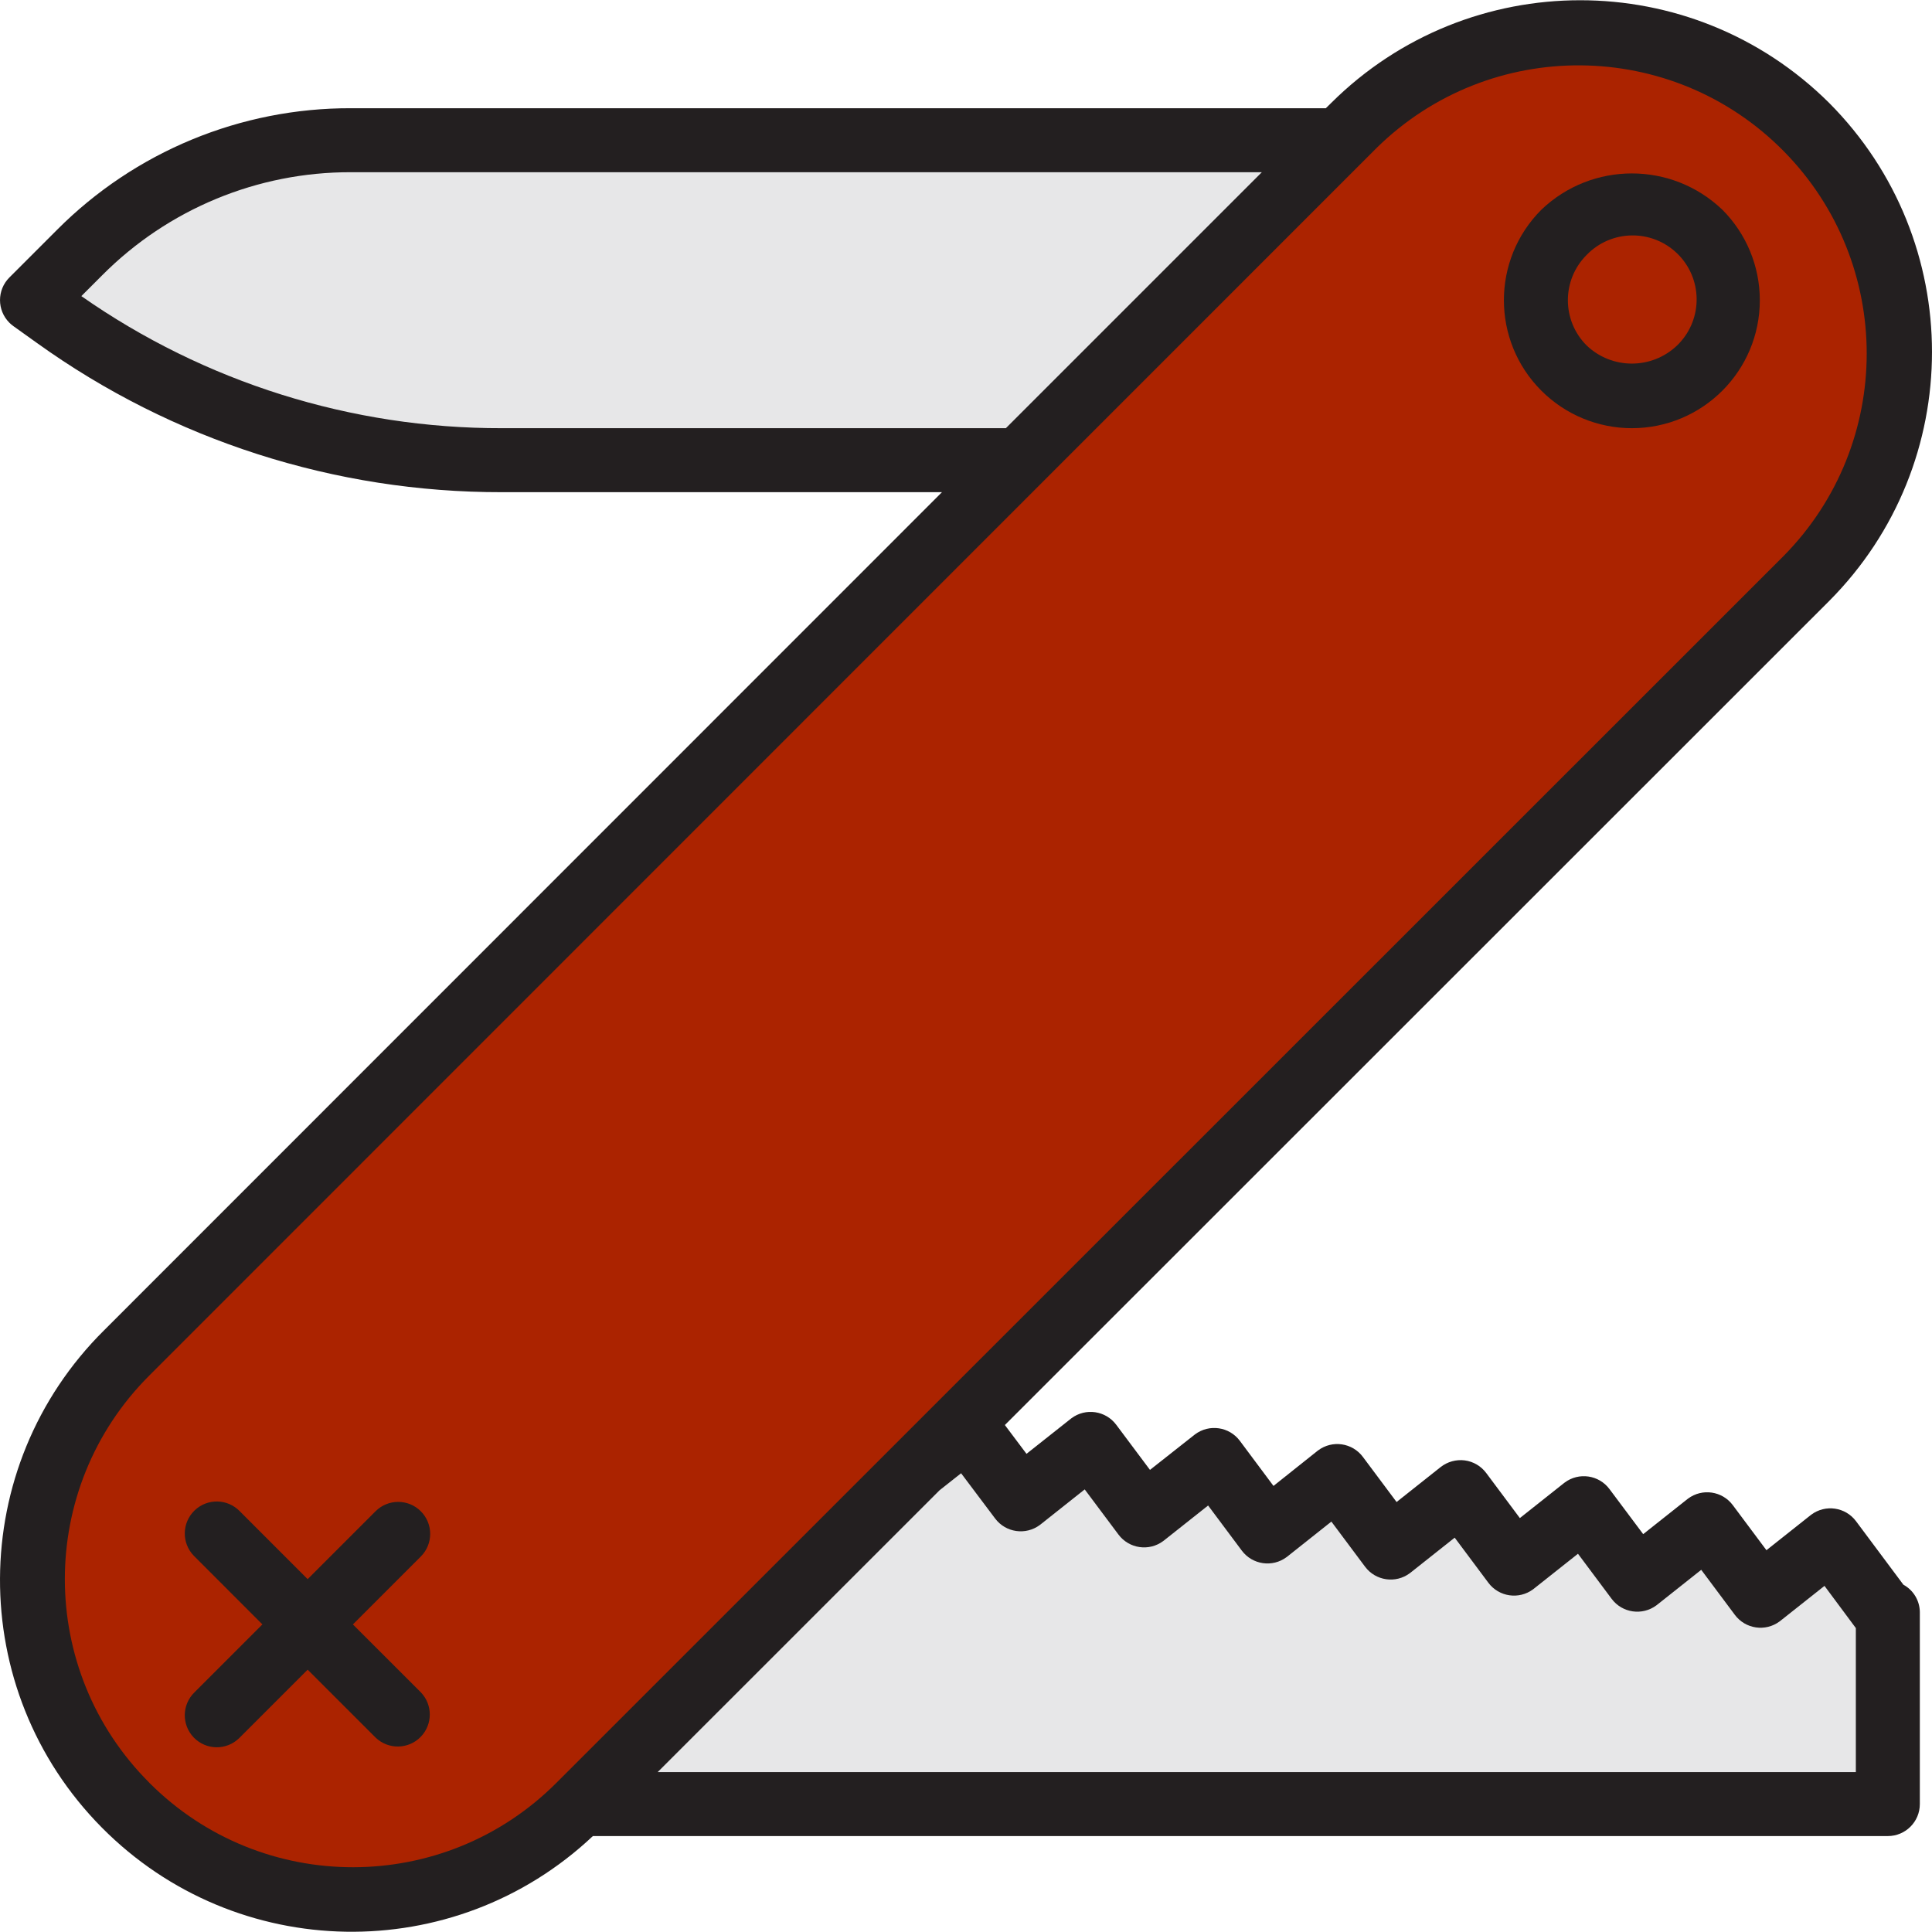
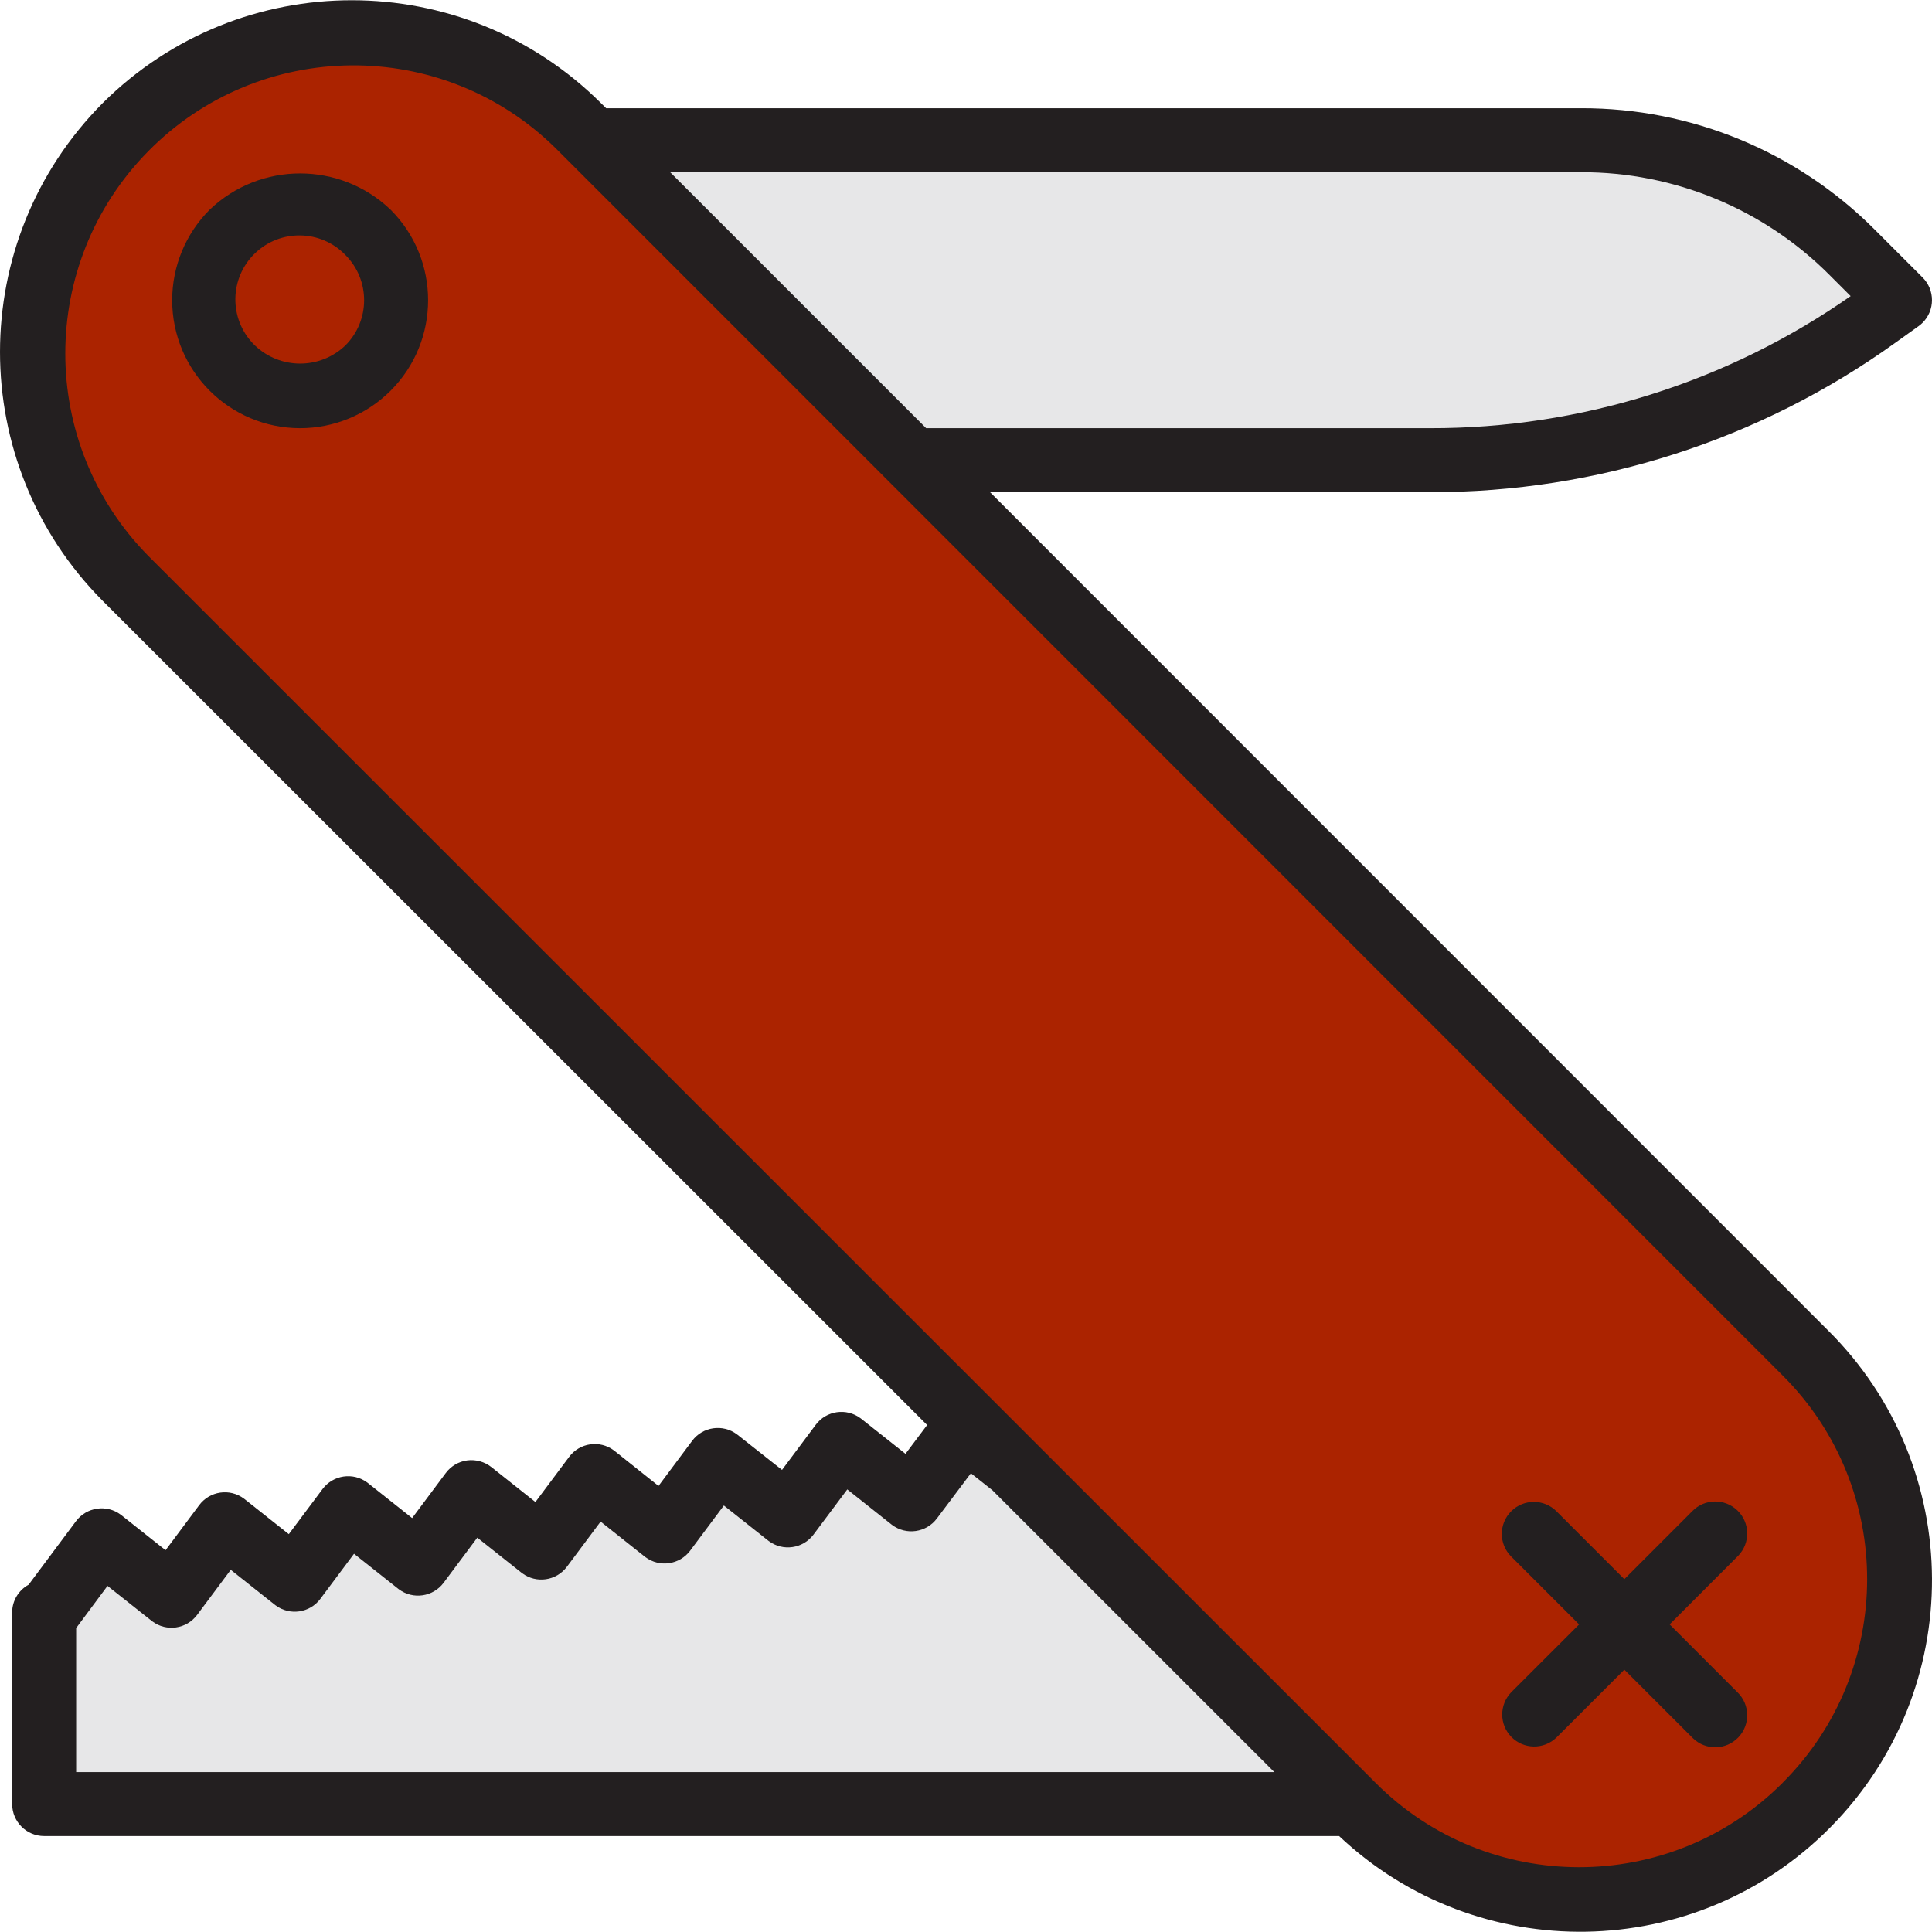
<svg xmlns="http://www.w3.org/2000/svg" version="1.1" width="512" height="512" viewBox="0 0 483.044 483.044" xml:space="preserve">
-   <path style="fill:#AB2300;" d="M475.042,88.018c0.035-44.183-35.754-80.028-79.937-80.063c-21.235-0.017-41.605,8.41-56.623,23.423   l-3.68,3.68l-80,80l-223.12,223.2c-30.694,31.78-29.814,82.426,1.966,113.12c31.002,29.942,80.152,29.942,111.154,0l87.576-87.52   l-7.096-0.928l7.096,0.928l219.304-219.28C466.685,129.584,475.092,109.228,475.042,88.018L475.042,88.018z M99.554,428.761   l-22.632-22.624l-22.624,22.624l22.624-22.624l-22.624-22.632l22.624,22.632l22.632-22.632l-22.632,22.632L99.554,428.761z    M424.97,92.025c-9.371,9.374-24.567,9.376-33.941,0.005s-9.376-24.567-0.005-33.941c9.371-9.374,24.567-9.376,33.941-0.005   c0.002,0.002,0.003,0.003,0.005,0.005C434.339,67.461,434.339,82.654,424.97,92.025z" />
-   <path style="fill:#AB2300;" d="M391.034,58.09c-9.374,9.371-9.376,24.567-0.005,33.941c9.371,9.374,24.567,9.376,33.941,0.005   s9.376-24.567,0.005-33.941c-0.002-0.002-0.003-0.003-0.005-0.005C415.598,48.72,400.406,48.72,391.034,58.09z" />
-   <path style="fill:#E7E7E8;" d="M87.762,35.058c-25.443-0.008-49.846,10.093-67.84,28.08l-11.92,11.92l5.92,4.24   c32.561,23.266,71.581,35.769,111.6,35.76h129.28l80-80H87.762z" />
-   <path style="fill:#E7E7E8;" d="M472.002,451.057c0,0-336,8-328,0l88-88l226.112,30.152c7.949,1.058,13.886,7.837,13.888,15.856   V451.057z" />
-   <path style="fill:#231F20;" d="M105.21,377.849c-3.124-3.123-8.188-3.123-11.312,0l-16.976,16.976l-16.968-16.976   c-3.069-3.178-8.134-3.266-11.312-0.196c-3.178,3.07-3.266,8.134-0.196,11.312c0.064,0.067,0.13,0.132,0.196,0.196l16.96,16.976   l-16.96,16.968c-3.178,3.069-3.266,8.134-0.196,11.312c3.069,3.178,8.134,3.266,11.312,0.196c0.067-0.064,0.132-0.13,0.196-0.196   l16.968-16.96l16.976,16.968c3.178,3.069,8.243,2.982,11.312-0.196c2.994-3.1,2.994-8.015,0-11.116l-16.976-16.968l16.976-16.976   c3.126-3.122,3.129-8.188,0.006-11.314C105.214,377.854,105.212,377.852,105.21,377.849z" />
-   <path style="fill:#231F20;" d="M408.002,107.058c17.673-0.004,31.997-14.334,31.993-32.007c-0.002-8.483-3.372-16.618-9.369-22.617  c-12.657-12.097-32.591-12.097-45.248,0c-12.495,12.499-12.492,32.76,0.007,45.255  C391.384,103.686,399.519,107.056,408.002,107.058L408.002,107.058z M396.69,63.746c6.139-6.356,16.268-6.532,22.624-0.393  c6.356,6.139,6.532,16.268,0.393,22.624c-0.129,0.133-0.26,0.265-0.393,0.393c-6.329,6.047-16.295,6.047-22.624,0  C390.443,80.122,390.443,69.994,396.69,63.746z" />
-   <path style="fill:#231F20;" d="M475.89,396.21l-11.84-15.872c-2.641-3.542-7.653-4.274-11.195-1.633  c-0.064,0.047-0.127,0.096-0.189,0.145l-11.016,8.736l-8.408-11.264c-2.641-3.542-7.653-4.274-11.195-1.633  c-0.064,0.047-0.127,0.096-0.189,0.145l-11.024,8.736l-8.432-11.272c-2.643-3.54-7.656-4.268-11.197-1.624  c-0.063,0.047-0.126,0.095-0.188,0.144l-11.016,8.736l-8.416-11.272c-1.292-1.734-3.232-2.871-5.376-3.152  c-2.145-0.27-4.308,0.33-6.008,1.664l-11.024,8.744l-8.424-11.28c-2.643-3.54-7.656-4.268-11.197-1.624  c-0.063,0.047-0.126,0.095-0.188,0.144l-10.968,8.736l-8.408-11.272c-2.643-3.541-7.655-4.269-11.196-1.626  c-0.061,0.045-0.121,0.091-0.18,0.138l-11.096,8.752l-8.44-11.288c-2.645-3.539-7.658-4.264-11.197-1.619  c-0.057,0.043-0.114,0.087-0.171,0.131l-11.064,8.76l-5.408-7.2l206.096-206.032c34.276-34.431,34.276-90.089,0-124.52  c-34.44-34.239-90.064-34.239-124.504,0l-1.344,1.32H87.762c-27.575-0.087-54.039,10.859-73.496,30.4l-11.92,11.92  c-3.124,3.125-3.123,8.19,0.002,11.314C2.657,81,2.99,81.283,3.346,81.537l5.928,4.24c33.877,24.319,74.547,37.361,116.248,37.28  h109.992L26.034,332.593c-34.494,34.188-34.742,89.865-0.554,124.359c33.576,33.877,88.037,34.81,122.754,2.105h323.768  c4.418,0,8-3.582,8-8v-48C479.974,400.198,478.4,397.578,475.89,396.21L475.89,396.21z M20.338,74.034l5.24-5.24  c16.46-16.537,38.851-25.804,62.184-25.736H315.49l-64,64H125.522C87.898,107.134,51.166,95.602,20.338,74.034L20.338,74.034z   M37.33,445.714c-28.111-28.049-28.162-73.576-0.112-101.688c0.037-0.038,0.075-0.075,0.112-0.112l306.8-306.872  c28.358-27.913,73.975-27.552,101.888,0.806c27.598,28.038,27.602,73.031,0.008,101.074l-306.56,306.48l-0.328,0.328  c-28.047,28.113-73.574,28.167-101.688,0.12c-0.04-0.04-0.08-0.08-0.12-0.12L37.33,445.714z M164.442,443.057l70.48-70.464  l5.376-4.248l8.504,11.312c2.648,3.537,7.661,4.258,11.198,1.61c0.057-0.043,0.114-0.086,0.17-0.13l11.032-8.752l8.44,11.288  c2.645,3.539,7.658,4.264,11.197,1.619c0.057-0.043,0.114-0.087,0.171-0.131l11.048-8.752l8.424,11.28  c2.643,3.54,7.656,4.268,11.197,1.624c0.063-0.047,0.126-0.095,0.188-0.144l11.008-8.736l8.424,11.28  c2.645,3.539,7.659,4.263,11.198,1.617c0.06-0.045,0.12-0.091,0.178-0.137l11.032-8.744l8.416,11.272  c2.641,3.542,7.653,4.274,11.195,1.633c0.064-0.047,0.127-0.096,0.189-0.145l11.024-8.736l8.416,11.272  c2.643,3.54,7.656,4.268,11.197,1.624c0.063-0.047,0.126-0.095,0.188-0.144l11.016-8.736l8.408,11.264  c2.641,3.542,7.653,4.274,11.195,1.633c0.064-0.047,0.127-0.096,0.189-0.145l11.024-8.736l7.84,10.552v36L164.442,443.057z" />
+   <g transform="translate(483.044 0) scale(-1 1)">
+     <path style="fill:#AB2300;" d="M475.042,88.018c0.035-44.183-35.754-80.028-79.937-80.063c-21.235-0.017-41.605,8.41-56.623,23.423    l-3.68,3.68l-80,80l-223.12,223.2c-30.694,31.78-29.814,82.426,1.966,113.12c31.002,29.942,80.152,29.942,111.154,0l87.576-87.52    l-7.096-0.928l7.096,0.928l219.304-219.28C466.685,129.584,475.092,109.228,475.042,88.018L475.042,88.018z M99.554,428.761    l-22.632-22.624l-22.624,22.624l22.624-22.624l-22.624-22.632l22.624,22.632l22.632-22.632l-22.632,22.632L99.554,428.761z     M424.97,92.025c-9.371,9.374-24.567,9.376-33.941,0.005s-9.376-24.567-0.005-33.941c9.371-9.374,24.567-9.376,33.941-0.005    c0.002,0.002,0.003,0.003,0.005,0.005C434.339,67.461,434.339,82.654,424.97,92.025z" />
+     <path style="fill:#AB2300;" d="M391.034,58.09c-9.374,9.371-9.376,24.567-0.005,33.941c9.371,9.374,24.567,9.376,33.941,0.005    s9.376-24.567,0.005-33.941c-0.002-0.002-0.003-0.003-0.005-0.005C415.598,48.72,400.406,48.72,391.034,58.09z" />
+     <path style="fill:#E7E7E8;" d="M87.762,35.058c-25.443-0.008-49.846,10.093-67.84,28.08l-11.92,11.92l5.92,4.24    c32.561,23.266,71.581,35.769,111.6,35.76h129.28l80-80H87.762z" />
+     <path style="fill:#E7E7E8;" d="M472.002,451.057c0,0-336,8-328,0l88-88l226.112,30.152c7.949,1.058,13.886,7.837,13.888,15.856    V451.057z" />
+     <path style="fill:#231F20;" d="M105.21,377.849c-3.124-3.123-8.188-3.123-11.312,0l-16.976,16.976l-16.968-16.976    c-3.069-3.178-8.134-3.266-11.312-0.196c-3.178,3.07-3.266,8.134-0.196,11.312c0.064,0.067,0.13,0.132,0.196,0.196l16.96,16.976    l-16.96,16.968c-3.178,3.069-3.266,8.134-0.196,11.312c3.069,3.178,8.134,3.266,11.312,0.196c0.067-0.064,0.132-0.13,0.196-0.196    l16.968-16.96l16.976,16.968c3.178,3.069,8.243,2.982,11.312-0.196c2.994-3.1,2.994-8.015,0-11.116l-16.976-16.968l16.976-16.976    c3.126-3.122,3.129-8.188,0.006-11.314C105.214,377.854,105.212,377.852,105.21,377.849z" />
+     <path style="fill:#231F20;" d="M408.002,107.058c17.673-0.004,31.997-14.334,31.993-32.007c-0.002-8.483-3.372-16.618-9.369-22.617   c-12.657-12.097-32.591-12.097-45.248,0c-12.495,12.499-12.492,32.76,0.007,45.255   C391.384,103.686,399.519,107.056,408.002,107.058L408.002,107.058z M396.69,63.746c6.139-6.356,16.268-6.532,22.624-0.393   c6.356,6.139,6.532,16.268,0.393,22.624c-0.129,0.133-0.26,0.265-0.393,0.393c-6.329,6.047-16.295,6.047-22.624,0   C390.443,80.122,390.443,69.994,396.69,63.746z" />
+     <path style="fill:#231F20;" d="M475.89,396.21l-11.84-15.872c-2.641-3.542-7.653-4.274-11.195-1.633   c-0.064,0.047-0.127,0.096-0.189,0.145l-11.016,8.736l-8.408-11.264c-2.641-3.542-7.653-4.274-11.195-1.633   c-0.064,0.047-0.127,0.096-0.189,0.145l-11.024,8.736l-8.432-11.272c-2.643-3.54-7.656-4.268-11.197-1.624   c-0.063,0.047-0.126,0.095-0.188,0.144l-11.016,8.736l-8.416-11.272c-1.292-1.734-3.232-2.871-5.376-3.152   c-2.145-0.27-4.308,0.33-6.008,1.664l-11.024,8.744l-8.424-11.28c-2.643-3.54-7.656-4.268-11.197-1.624   c-0.063,0.047-0.126,0.095-0.188,0.144l-10.968,8.736l-8.408-11.272c-2.643-3.541-7.655-4.269-11.196-1.626   c-0.061,0.045-0.121,0.091-0.18,0.138l-11.096,8.752l-8.44-11.288c-2.645-3.539-7.658-4.264-11.197-1.619   c-0.057,0.043-0.114,0.087-0.171,0.131l-11.064,8.76l-5.408-7.2l206.096-206.032c34.276-34.431,34.276-90.089,0-124.52   c-34.44-34.239-90.064-34.239-124.504,0l-1.344,1.32H87.762c-27.575-0.087-54.039,10.859-73.496,30.4l-11.92,11.92   c-3.124,3.125-3.123,8.19,0.002,11.314C2.657,81,2.99,81.283,3.346,81.537l5.928,4.24c33.877,24.319,74.547,37.361,116.248,37.28   h109.992L26.034,332.593c-34.494,34.188-34.742,89.865-0.554,124.359c33.576,33.877,88.037,34.81,122.754,2.105h323.768   c4.418,0,8-3.582,8-8v-48C479.974,400.198,478.4,397.578,475.89,396.21L475.89,396.21z M20.338,74.034l5.24-5.24   c16.46-16.537,38.851-25.804,62.184-25.736H315.49l-64,64H125.522C87.898,107.134,51.166,95.602,20.338,74.034L20.338,74.034z    M37.33,445.714c-28.111-28.049-28.162-73.576-0.112-101.688c0.037-0.038,0.075-0.075,0.112-0.112l306.8-306.872   c28.358-27.913,73.975-27.552,101.888,0.806c27.598,28.038,27.602,73.031,0.008,101.074l-306.56,306.48l-0.328,0.328   c-28.047,28.113-73.574,28.167-101.688,0.12c-0.04-0.04-0.08-0.08-0.12-0.12L37.33,445.714z M164.442,443.057l70.48-70.464   l5.376-4.248l8.504,11.312c2.648,3.537,7.661,4.258,11.198,1.61c0.057-0.043,0.114-0.086,0.17-0.13l11.032-8.752l8.44,11.288   c2.645,3.539,7.658,4.264,11.197,1.619c0.057-0.043,0.114-0.087,0.171-0.131l11.048-8.752l8.424,11.28   c2.643,3.54,7.656,4.268,11.197,1.624c0.063-0.047,0.126-0.095,0.188-0.144l11.008-8.736l8.424,11.28   c2.645,3.539,7.659,4.263,11.198,1.617c0.06-0.045,0.12-0.091,0.178-0.137l11.032-8.744l8.416,11.272   c2.641,3.542,7.653,4.274,11.195,1.633c0.064-0.047,0.127-0.096,0.189-0.145l11.024-8.736l8.416,11.272   c2.643,3.54,7.656,4.268,11.197,1.624c0.063-0.047,0.126-0.095,0.188-0.144l11.016-8.736l8.408,11.264   c2.641,3.542,7.653,4.274,11.195,1.633c0.064-0.047,0.127-0.096,0.189-0.145l11.024-8.736l7.84,10.552v36L164.442,443.057z" />
+   </g>
</svg>
